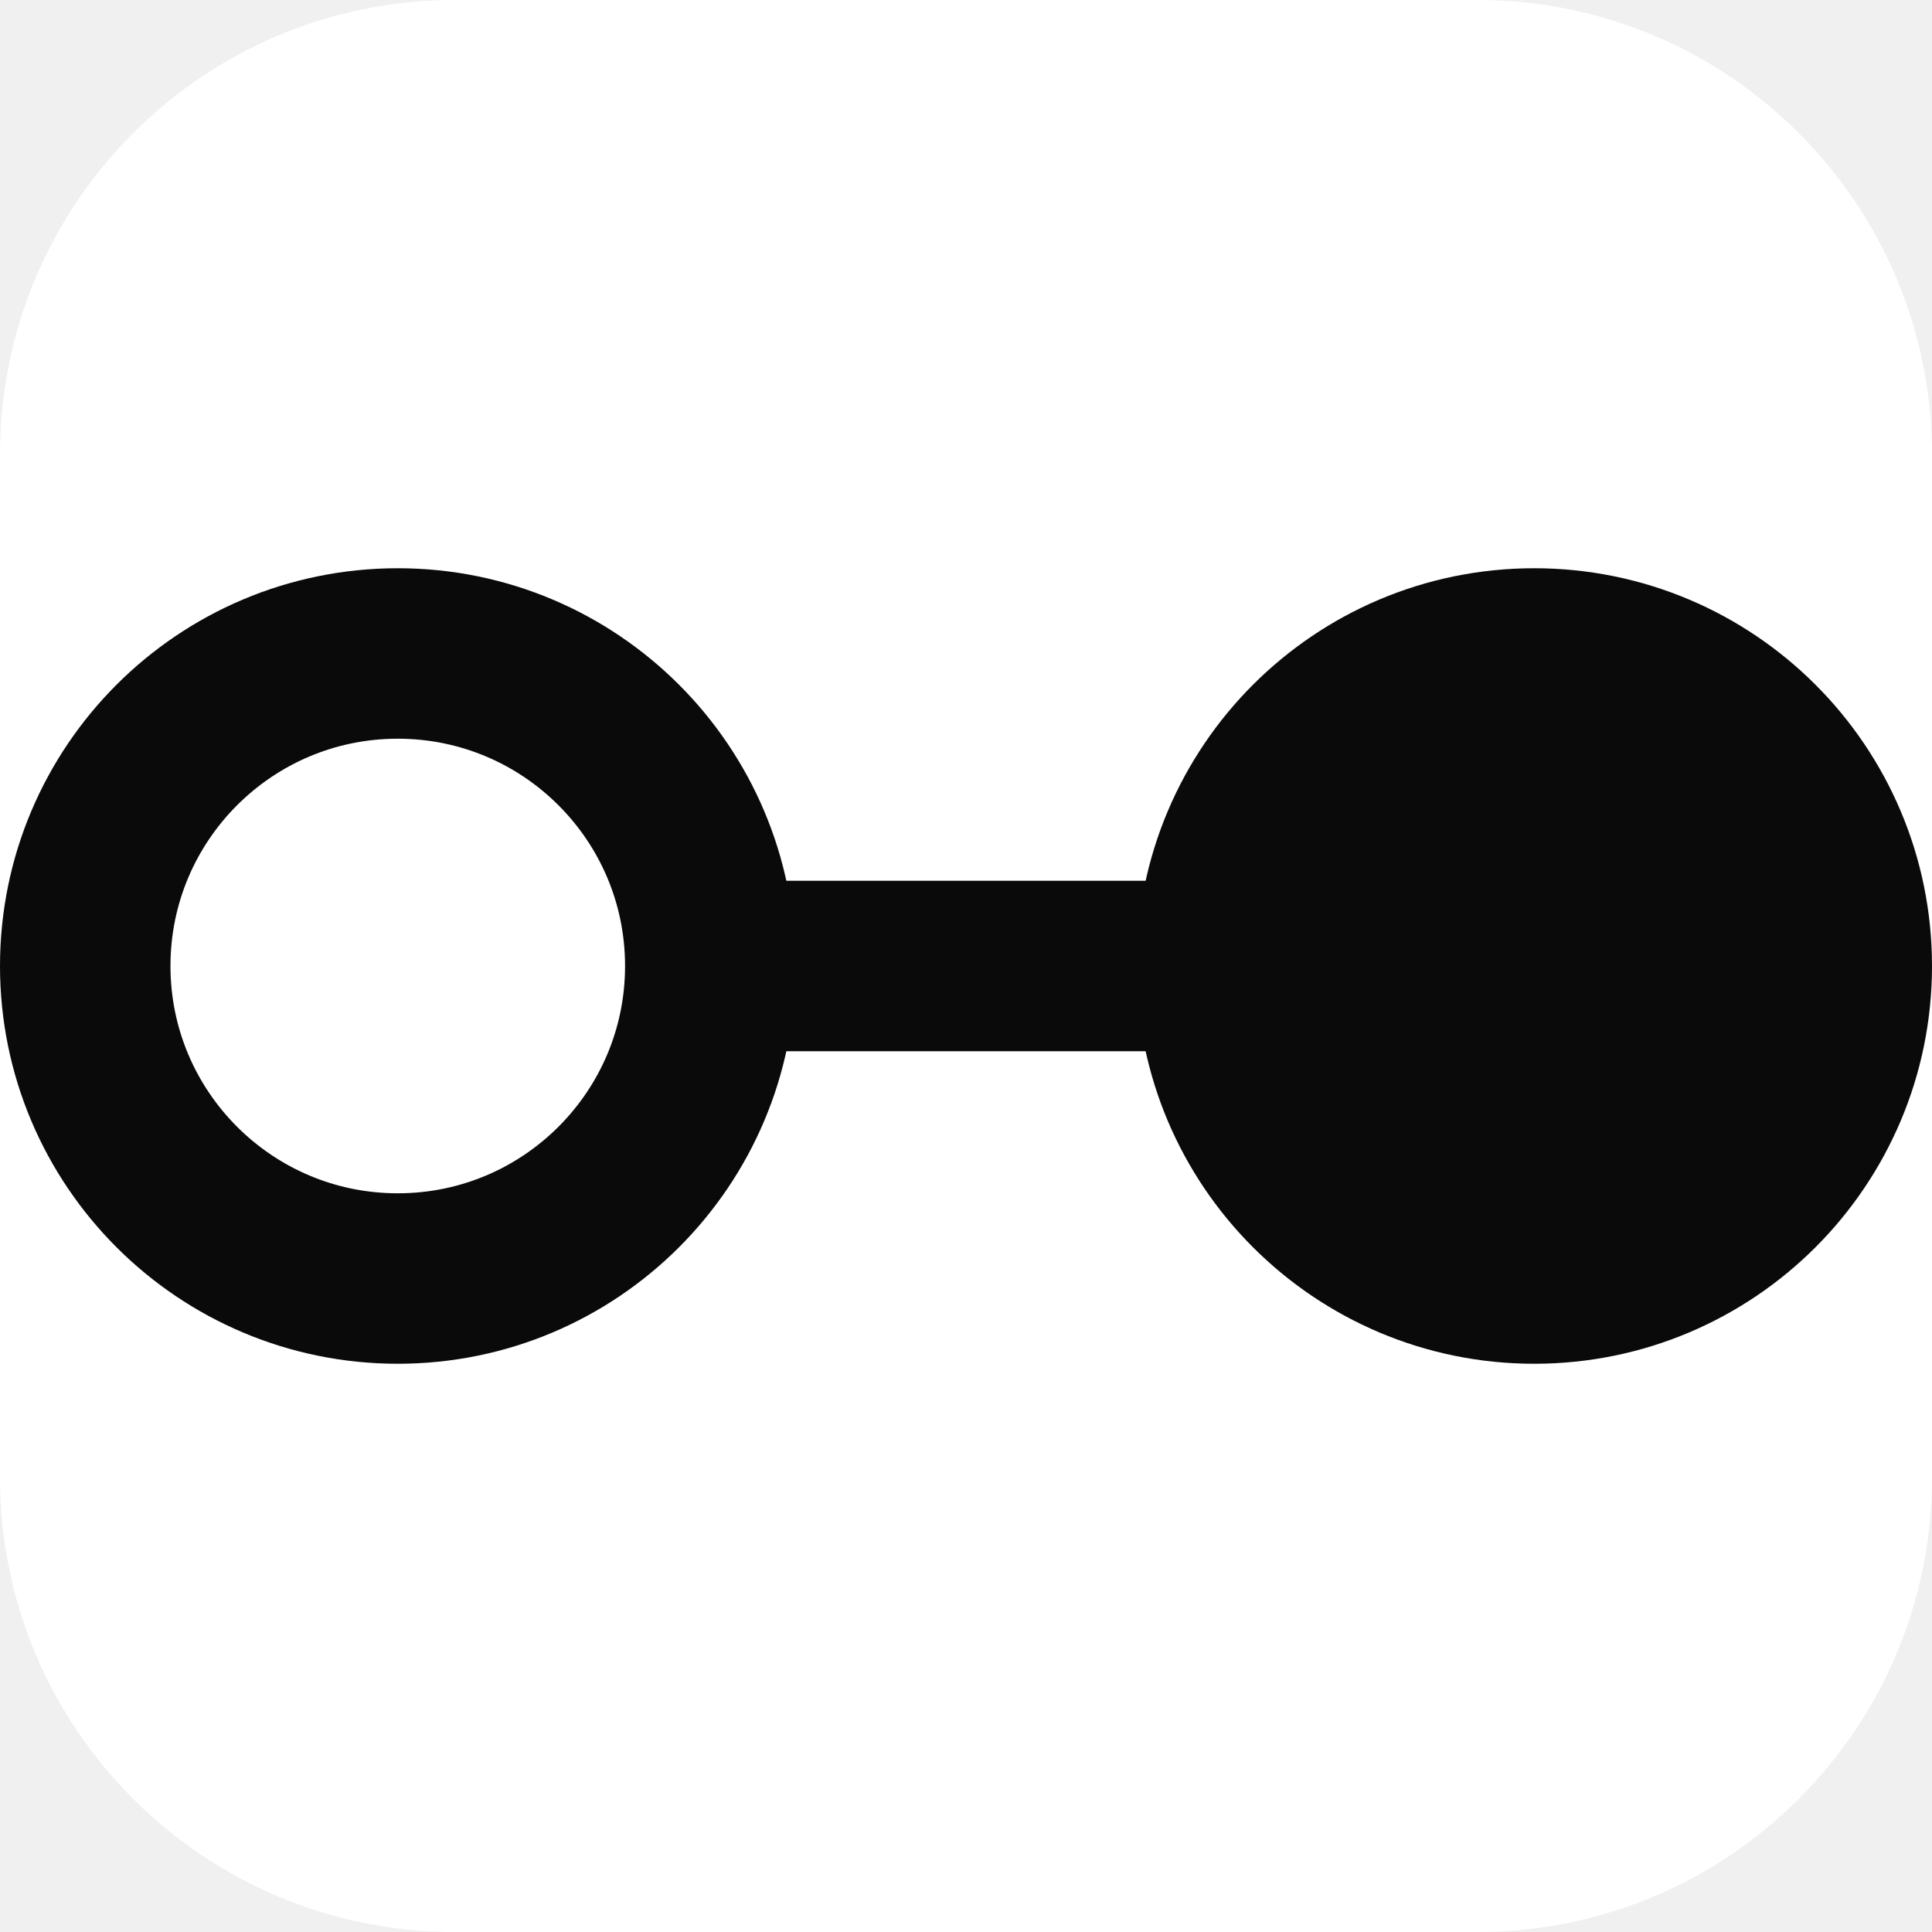
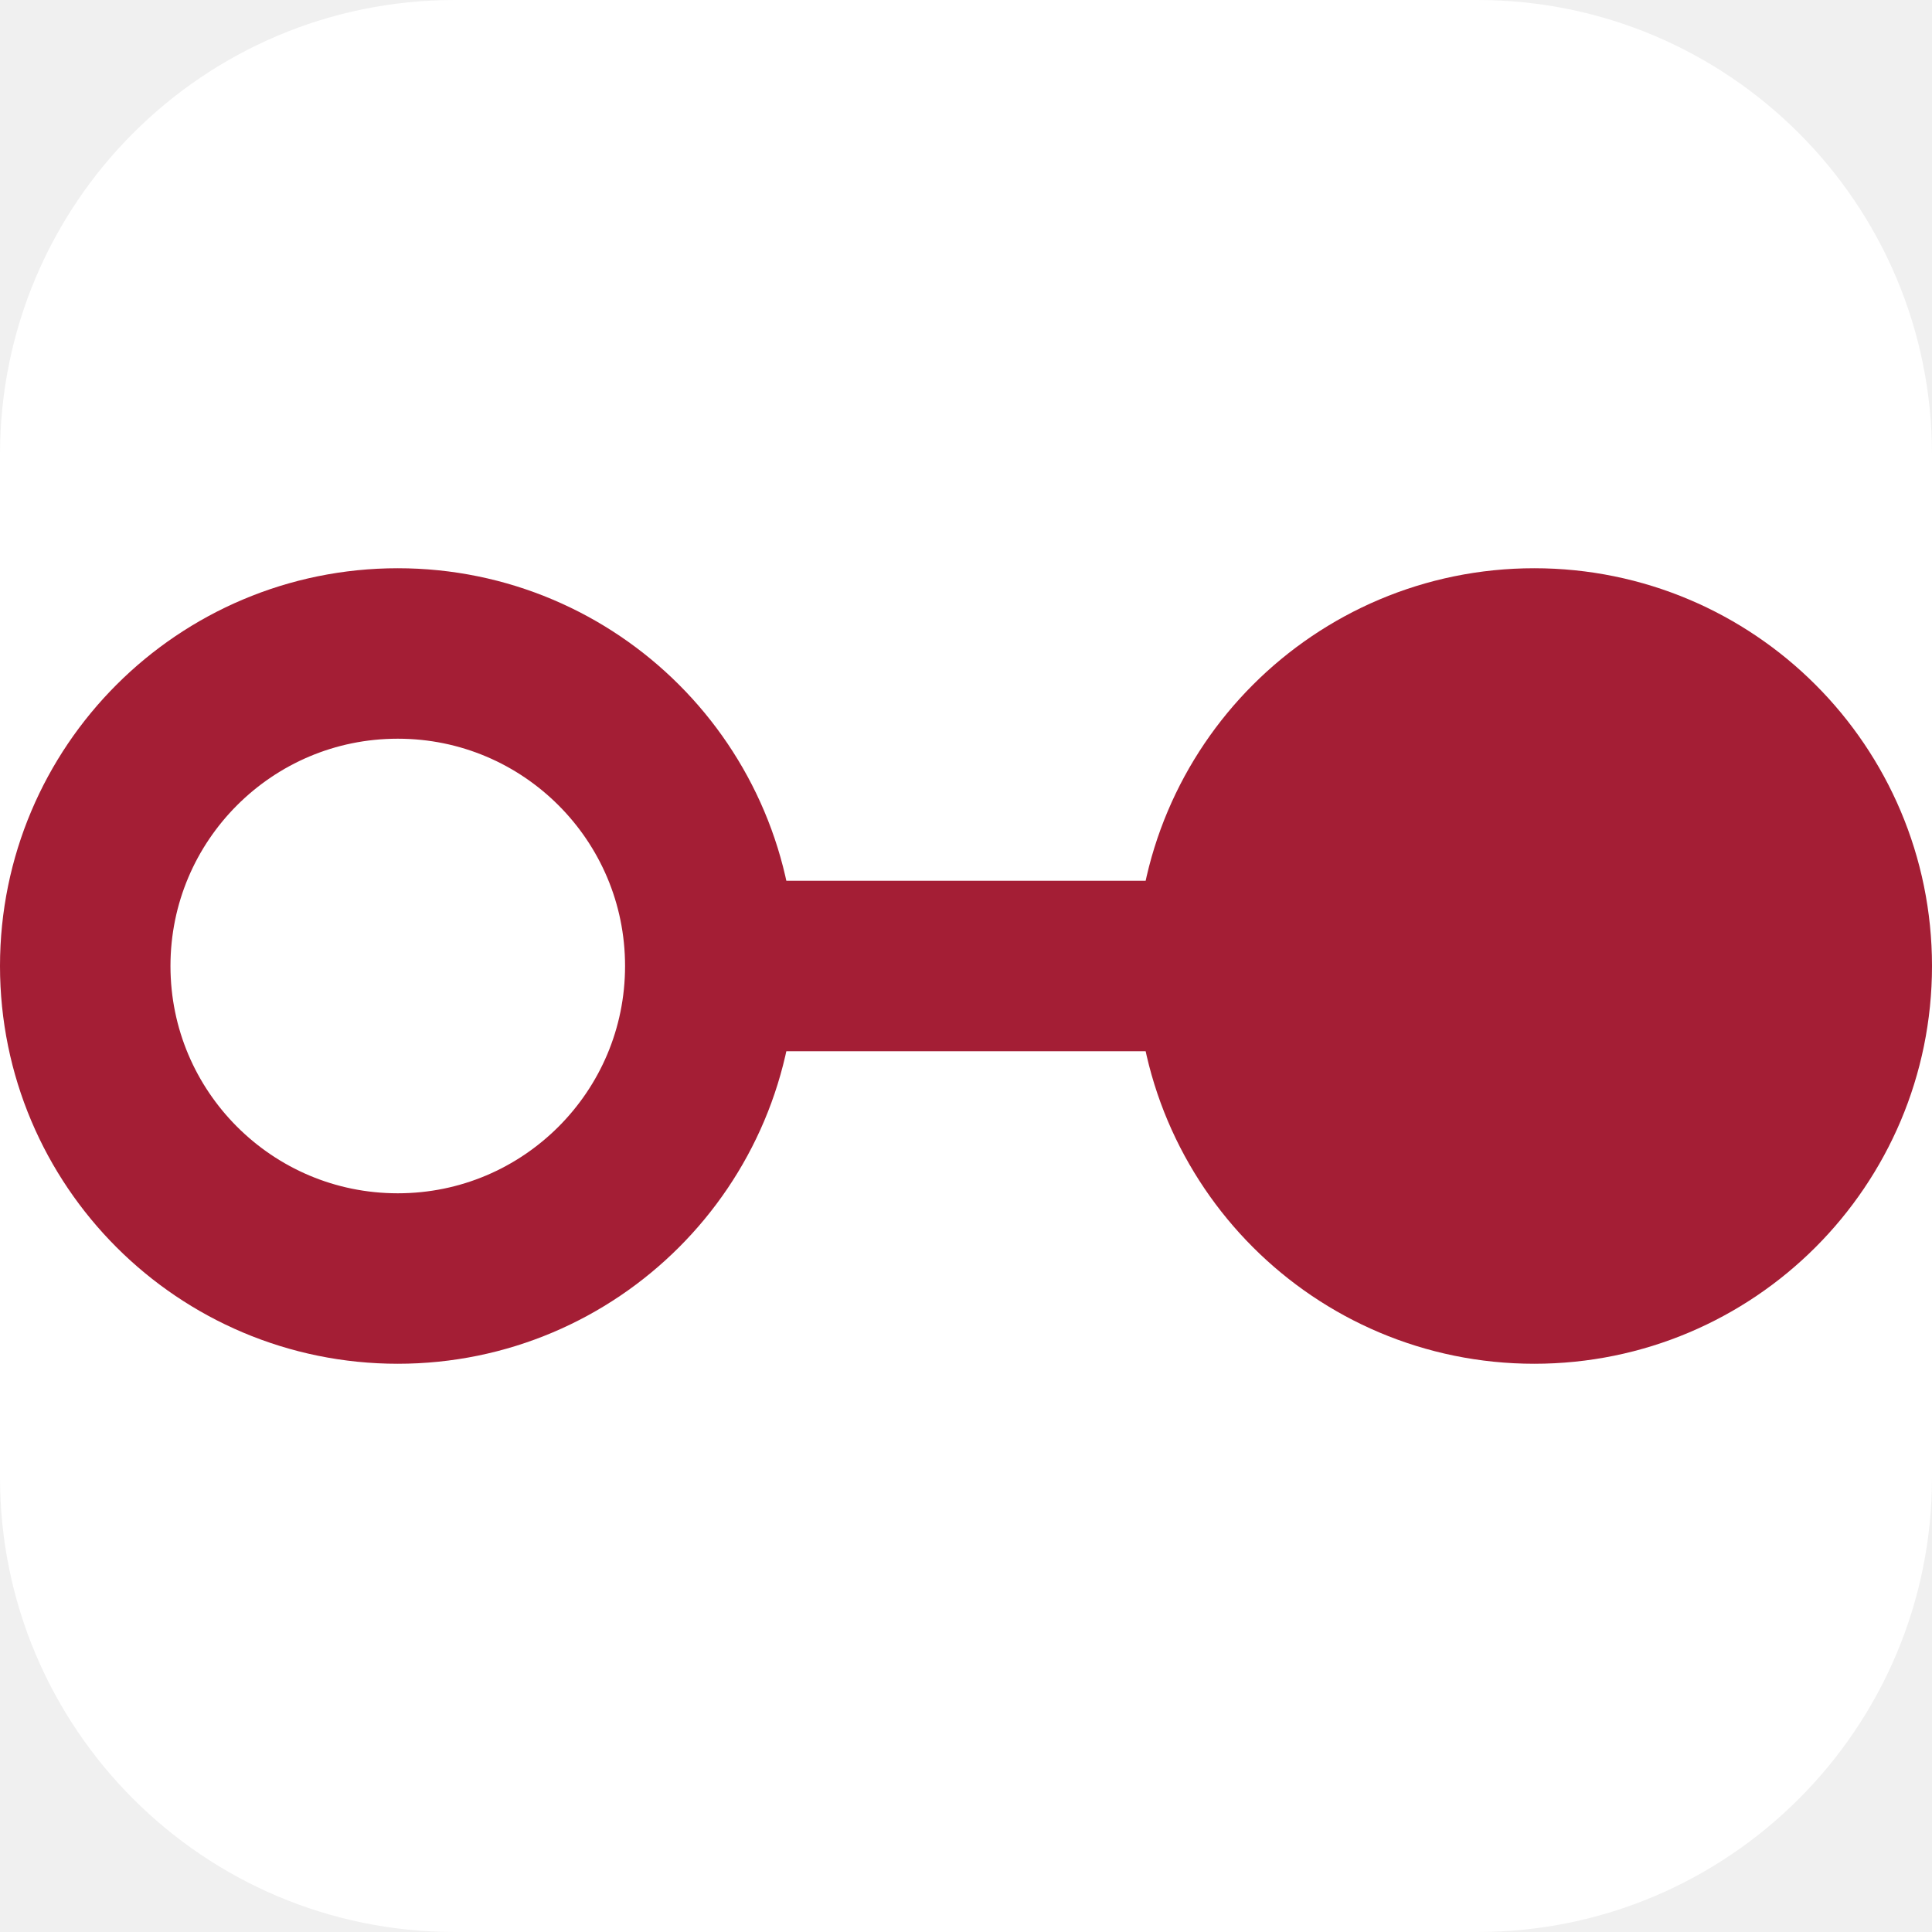
<svg xmlns="http://www.w3.org/2000/svg" viewBox="0 0 34 34">
  <rect width="34" height="34" rx="8" fill="#ffffff" />
-   <g transform="translate(0 10)" stroke="#0a0a0a" stroke-width="3">
+   <g transform="translate(0 10)" stroke="#a41e35" stroke-width="3">
    <line x1="7" y1="7" x2="27" y2="7" />
    <circle cx="7" cy="7" r="5.5" fill="#ffffff" />
-     <circle cx="27" cy="7" r="5.5" fill="#0a0a0a" />
+     <circle cx="27" cy="7" r="5.5" fill="#a41e35" />
  </g>
</svg>
